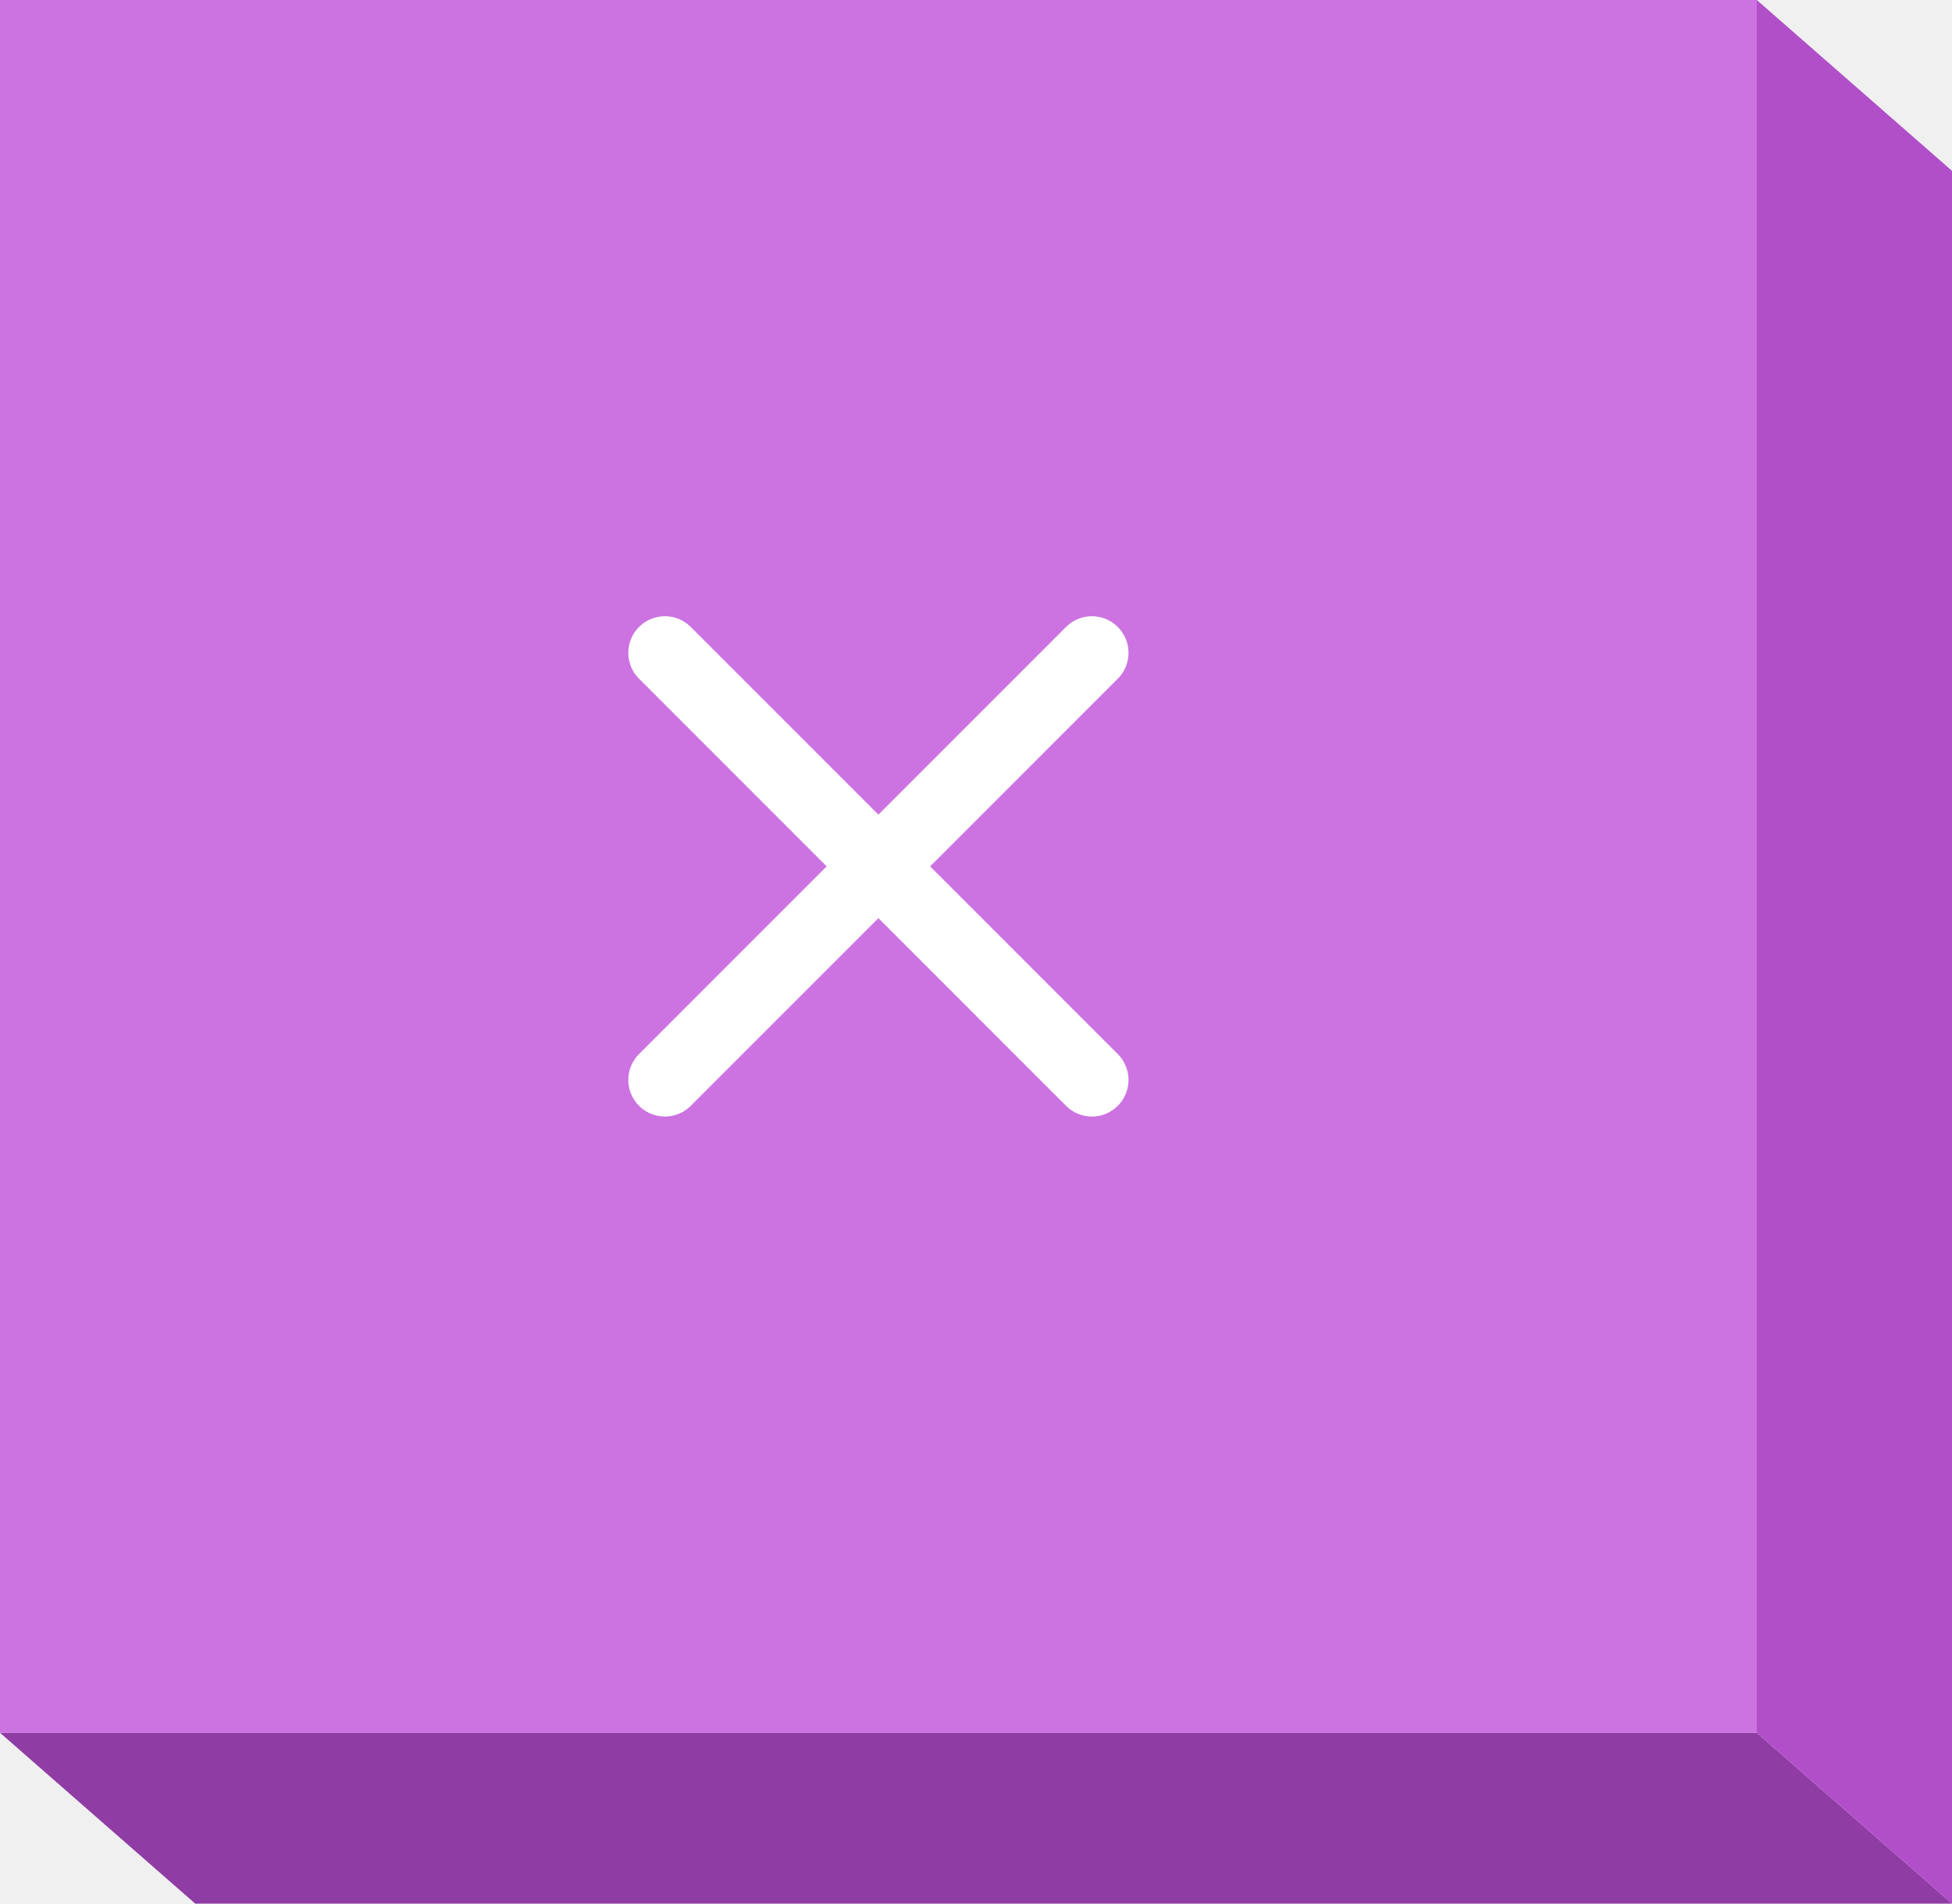
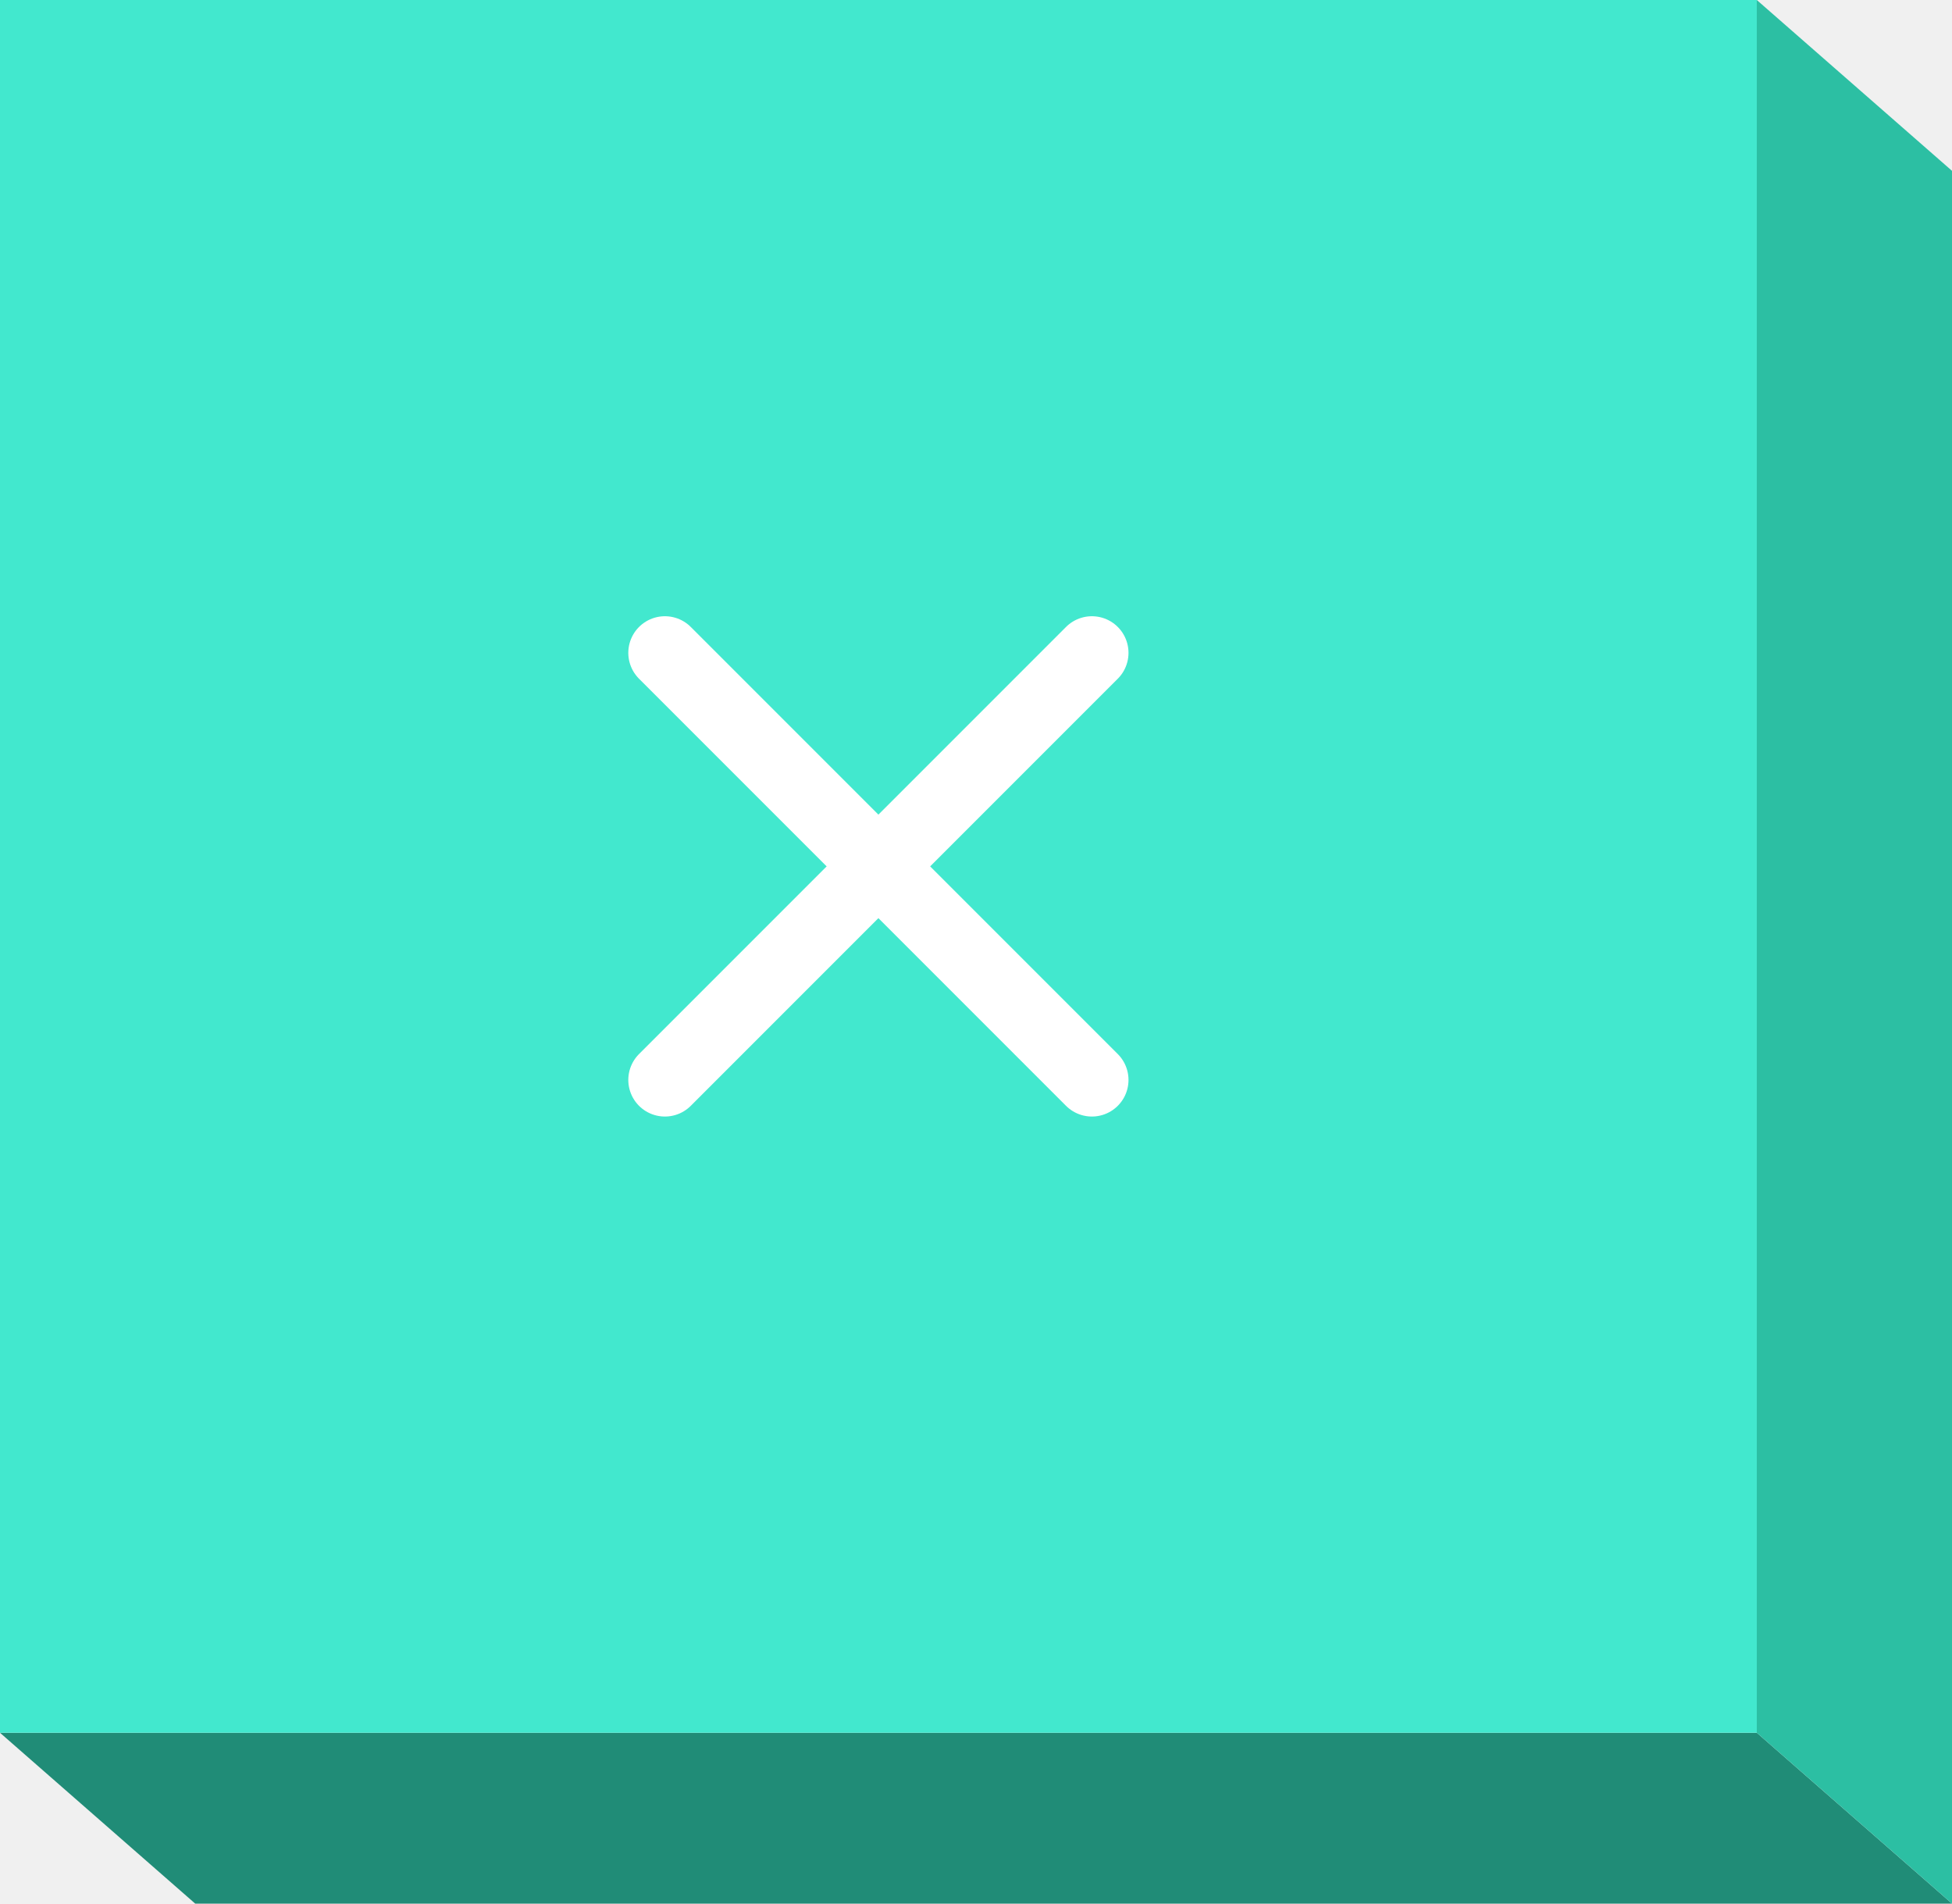
<svg xmlns="http://www.w3.org/2000/svg" version="1.1" id="Layer_1" x="0px" y="0px" width="80px" height="78px" viewBox="0 0 80 78" enable-background="new 0 0 80 78" xml:space="preserve">
  <g>
    <g>
-       <polygon fill="#903CA5" points="80,78 8,78 0,71 72,71   " />
-       <rect fill="#CC72E1" width="72" height="71" />
-       <polygon fill="#B14FC9" points="80,78 72,71 72,0 80,7   " />
+       <polygon fill="#208C77" points="80,78 8,78 0,71 72,71   " />
+       <rect fill="#42E8CE" width="72" height="71" />
+       <polygon fill="#2CBFA3" points="80,78 72,71 72,0 80,7   " />
    </g>
    <g>
      <line fill="none" stroke="#FFFFFF" stroke-width="3" stroke-linecap="round" stroke-linejoin="round" stroke-miterlimit="10" x1="44.75" y1="44.25" x2="27.25" y2="26.75" />
      <line fill="none" stroke="#FFFFFF" stroke-width="3" stroke-linecap="round" stroke-linejoin="round" stroke-miterlimit="10" x1="44.75" y1="26.75" x2="27.25" y2="44.25" />
    </g>
  </g>
</svg>
